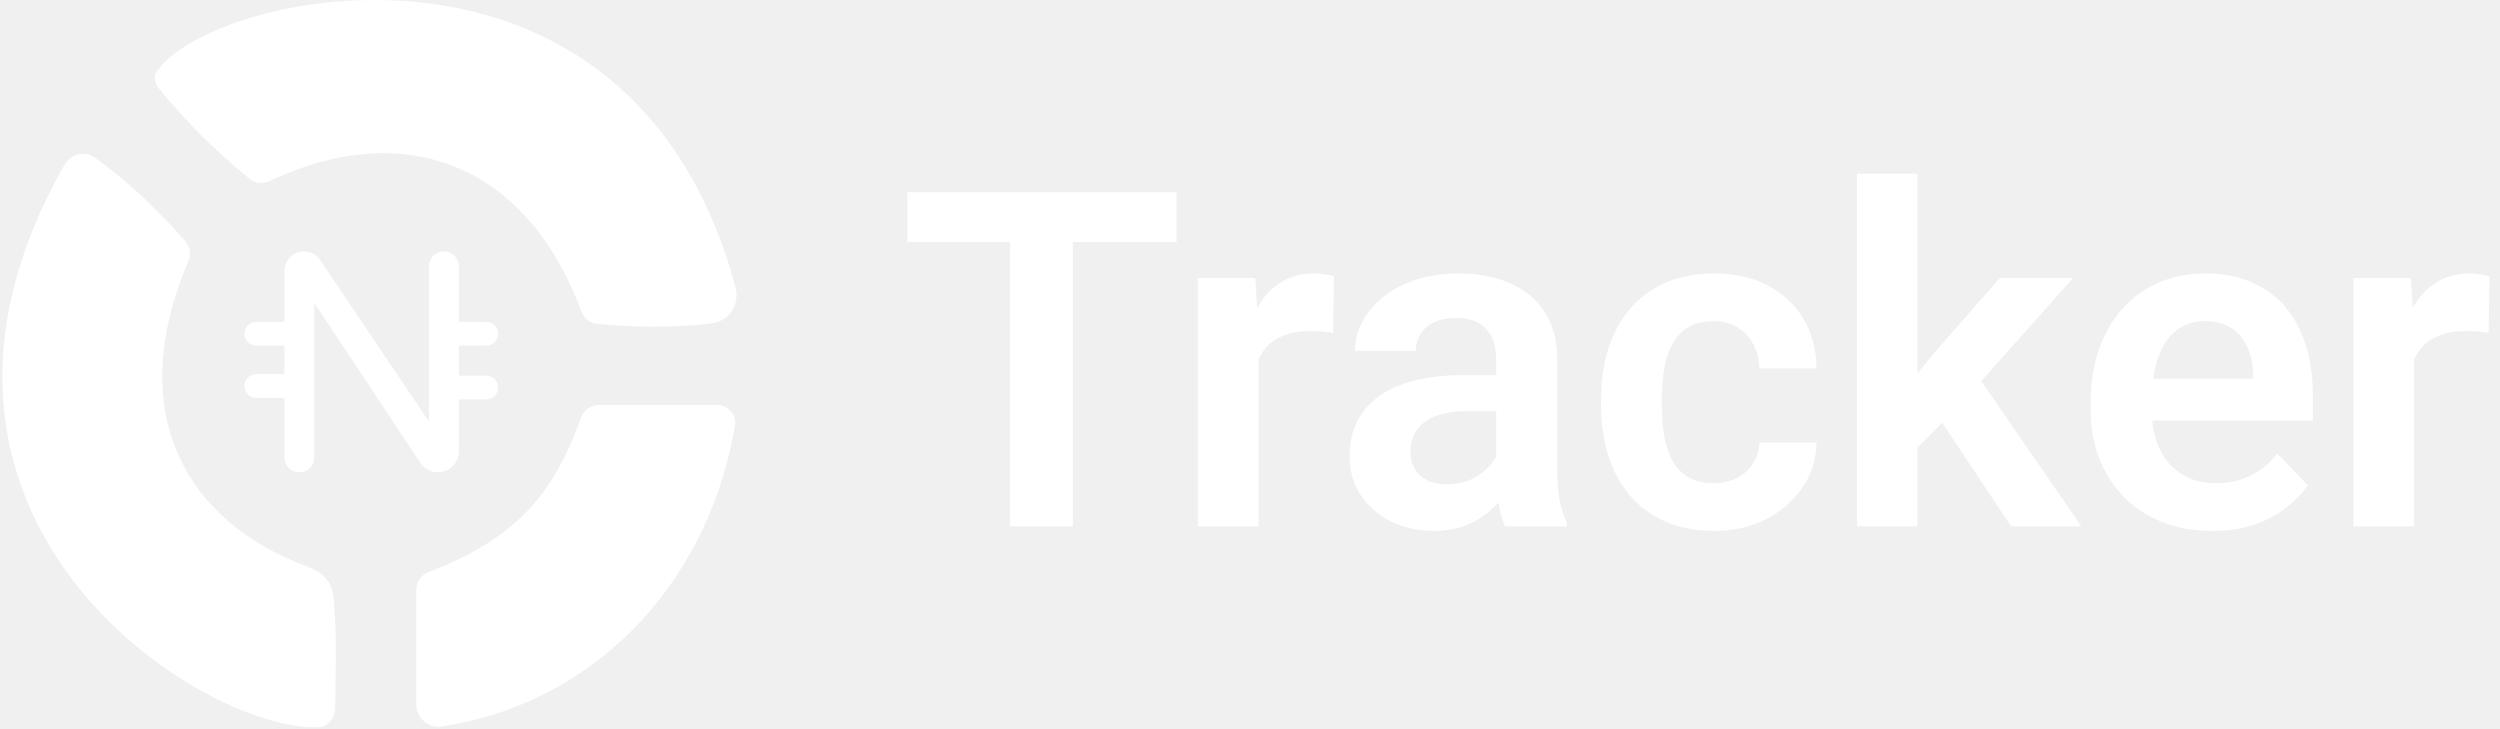
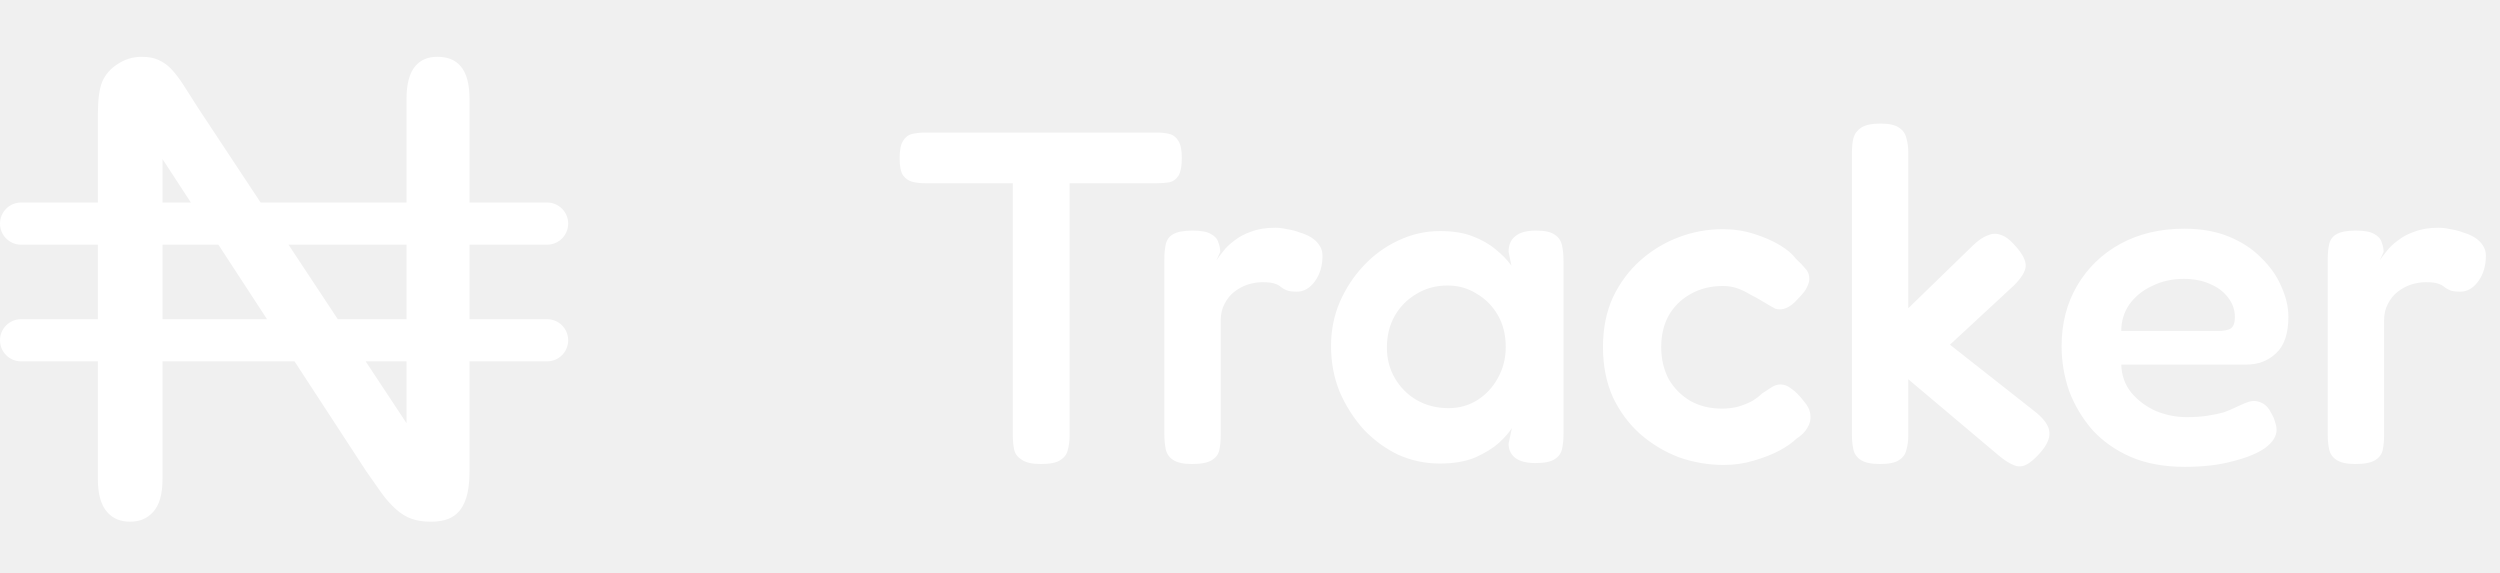
- <svg xmlns="http://www.w3.org/2000/svg" width="532" height="155" viewBox="0 0 532 155" fill="none">
-   <path fill-rule="evenodd" clip-rule="evenodd" d="M151.492 68.801C146.141 69.451 137.744 69.96 127.104 68.944C125.562 68.797 124.264 67.728 123.723 66.277C111.612 33.728 84.943 25.473 57.431 38.511C55.991 39.194 54.272 39.027 53.047 38.009C45.076 31.387 40.399 26.663 33.816 18.85C32.941 17.811 32.619 16.371 33.369 15.238C44.794 -2.017 134.261 -21.622 156.503 61.125C157.475 64.74 155.207 68.35 151.492 68.801ZM127.471 86.178H152.544C154.95 86.178 156.818 88.294 156.405 90.664C150.225 126.12 124.749 150.068 93.92 154.593C91.047 155.015 88.576 152.706 88.576 149.803V125.519C88.576 123.818 89.662 122.308 91.252 121.704C109.761 114.668 117.847 105.085 123.635 88.921C124.217 87.295 125.743 86.178 127.471 86.178ZM20.165 33.537C24.405 36.543 31.572 42.277 39.466 51.38C40.481 52.55 40.684 54.22 40.072 55.643C26.645 86.866 38.514 110.869 66.052 120.829C68.674 121.778 70.671 124.044 70.931 126.821C71.581 133.748 71.499 138.913 71.397 145.378C71.371 146.989 71.345 148.681 71.328 150.501C71.307 152.686 69.908 154.658 67.725 154.744C42.871 155.727 -28.835 110.045 13.701 35.105C15.021 32.779 17.985 31.99 20.165 33.537Z" fill="white" />
-   <path d="M66.879 64.45V97.323C66.879 99.078 65.457 100.5 63.703 100.5C61.949 100.5 60.526 99.078 60.526 97.323V84.665H54.527C53.131 84.665 52 83.534 52 82.138C52 80.742 53.131 79.611 54.527 79.611H60.526V73.547H54.527C53.131 73.547 52 72.415 52 71.02C52 69.624 53.131 68.493 54.527 68.493H60.526V57.647C60.526 55.357 62.383 53.5 64.673 53.5C66.052 53.5 67.341 54.186 68.112 55.329L91.288 89.719V56.676C91.288 54.922 92.71 53.5 94.464 53.5C96.219 53.5 97.641 54.922 97.641 56.676V68.493H103.473C104.869 68.493 106 69.624 106 71.02C106 72.415 104.869 73.547 103.473 73.547H97.641V79.948H103.473C104.869 79.948 106 81.079 106 82.475C106 83.871 104.869 85.002 103.473 85.002H97.641V96.04C97.641 98.503 95.644 100.5 93.18 100.5C91.685 100.5 90.29 99.751 89.463 98.505L66.879 64.45Z" fill="white" />
-   <path d="M228.305 40.906V112H214.926V40.906H228.305ZM250.375 40.906V51.502H193.1V40.906H250.375ZM267.807 69.959V112H254.916V59.168H267.123L267.807 69.959ZM283.871 58.826L283.676 70.838C282.96 70.708 282.146 70.61 281.234 70.545C280.355 70.48 279.525 70.447 278.744 70.447C276.758 70.447 275.017 70.724 273.52 71.277C272.022 71.798 270.769 72.563 269.76 73.572C268.783 74.581 268.035 75.818 267.514 77.283C266.993 78.716 266.7 80.343 266.635 82.166L263.852 81.824C263.852 78.471 264.193 75.363 264.877 72.498C265.561 69.633 266.553 67.127 267.855 64.978C269.158 62.83 270.785 61.17 272.738 59.998C274.724 58.794 277.003 58.191 279.574 58.191C280.29 58.191 281.055 58.257 281.869 58.387C282.715 58.484 283.383 58.631 283.871 58.826ZM318.393 100.77V76.404C318.393 74.614 318.083 73.068 317.465 71.766C316.846 70.463 315.902 69.454 314.633 68.738C313.363 68.022 311.752 67.664 309.799 67.664C308.074 67.664 306.56 67.957 305.258 68.543C303.988 69.129 303.012 69.959 302.328 71.033C301.645 72.075 301.303 73.279 301.303 74.647H288.363C288.363 72.466 288.884 70.398 289.926 68.445C290.967 66.46 292.449 64.702 294.369 63.172C296.322 61.609 298.65 60.389 301.352 59.51C304.086 58.631 307.146 58.191 310.531 58.191C314.535 58.191 318.1 58.875 321.225 60.242C324.382 61.577 326.856 63.595 328.646 66.297C330.469 68.999 331.381 72.4 331.381 76.502V99.549C331.381 102.186 331.544 104.448 331.869 106.336C332.227 108.191 332.748 109.803 333.432 111.17V112H320.297C319.678 110.665 319.206 108.973 318.881 106.922C318.555 104.839 318.393 102.788 318.393 100.77ZM320.199 79.822L320.297 87.488H312.143C310.124 87.488 308.35 87.7 306.82 88.123C305.29 88.514 304.037 89.1 303.061 89.881C302.084 90.63 301.352 91.541 300.863 92.615C300.375 93.657 300.131 94.845 300.131 96.18C300.131 97.482 300.424 98.654 301.01 99.695C301.628 100.737 302.507 101.567 303.646 102.186C304.818 102.771 306.186 103.064 307.748 103.064C310.027 103.064 312.012 102.609 313.705 101.697C315.398 100.753 316.716 99.614 317.66 98.279C318.604 96.945 319.109 95.675 319.174 94.471L322.885 100.037C322.429 101.372 321.745 102.788 320.834 104.285C319.923 105.783 318.751 107.182 317.318 108.484C315.886 109.786 314.161 110.861 312.143 111.707C310.124 112.553 307.781 112.977 305.111 112.977C301.693 112.977 298.633 112.293 295.932 110.926C293.23 109.559 291.098 107.687 289.535 105.311C287.973 102.934 287.191 100.232 287.191 97.205C287.191 94.406 287.712 91.932 288.754 89.783C289.796 87.635 291.342 85.828 293.393 84.363C295.443 82.866 297.982 81.743 301.01 80.994C304.07 80.213 307.569 79.822 311.508 79.822H320.199ZM364.682 102.82C366.505 102.82 368.132 102.462 369.564 101.746C370.997 101.03 372.136 100.021 372.982 98.719C373.861 97.417 374.333 95.903 374.398 94.178H386.557C386.492 97.758 385.482 100.965 383.529 103.797C381.576 106.629 378.972 108.875 375.717 110.535C372.494 112.163 368.881 112.977 364.877 112.977C360.808 112.977 357.26 112.293 354.232 110.926C351.205 109.559 348.682 107.654 346.664 105.213C344.678 102.771 343.181 99.939 342.172 96.717C341.195 93.494 340.707 90.044 340.707 86.365V84.803C340.707 81.124 341.195 77.674 342.172 74.451C343.181 71.228 344.678 68.397 346.664 65.955C348.682 63.514 351.205 61.609 354.232 60.242C357.26 58.875 360.792 58.191 364.828 58.191C369.092 58.191 372.836 59.022 376.059 60.682C379.314 62.342 381.853 64.686 383.676 67.713C385.531 70.74 386.492 74.305 386.557 78.406H374.398C374.333 76.518 373.91 74.826 373.129 73.328C372.348 71.831 371.241 70.626 369.809 69.715C368.376 68.803 366.635 68.348 364.584 68.348C362.403 68.348 360.58 68.803 359.115 69.715C357.683 70.626 356.56 71.88 355.746 73.475C354.965 75.037 354.411 76.795 354.086 78.748C353.793 80.669 353.646 82.687 353.646 84.803V86.365C353.646 88.514 353.793 90.564 354.086 92.518C354.411 94.471 354.965 96.228 355.746 97.791C356.56 99.321 357.683 100.542 359.115 101.453C360.58 102.365 362.436 102.82 364.682 102.82ZM408.041 36.951V112H395.15V36.951H408.041ZM441.146 59.168L418.148 84.998L405.697 97.644L401.596 87.635L411.215 75.525L425.57 59.168H441.146ZM427.963 112L411.605 87.391L420.199 79.041L442.904 112H427.963ZM470.736 112.977C466.732 112.977 463.135 112.326 459.945 111.023C456.755 109.721 454.037 107.915 451.791 105.604C449.577 103.26 447.868 100.542 446.664 97.449C445.492 94.324 444.906 90.971 444.906 87.391V85.438C444.906 81.368 445.492 77.674 446.664 74.353C447.836 71.001 449.496 68.12 451.645 65.711C453.793 63.302 456.365 61.447 459.359 60.145C462.354 58.842 465.658 58.191 469.271 58.191C473.015 58.191 476.319 58.826 479.184 60.096C482.048 61.333 484.441 63.09 486.361 65.369C488.282 67.648 489.73 70.382 490.707 73.572C491.684 76.73 492.172 80.229 492.172 84.07V89.49H450.766V80.603H479.477V79.627C479.411 77.576 479.021 75.704 478.305 74.012C477.589 72.287 476.482 70.919 474.984 69.91C473.487 68.868 471.55 68.348 469.174 68.348C467.253 68.348 465.577 68.771 464.145 69.617C462.745 70.431 461.573 71.603 460.629 73.133C459.717 74.63 459.034 76.421 458.578 78.504C458.122 80.587 457.895 82.898 457.895 85.438V87.391C457.895 89.604 458.188 91.655 458.773 93.543C459.392 95.431 460.287 97.075 461.459 98.475C462.663 99.842 464.096 100.916 465.756 101.697C467.449 102.446 469.369 102.82 471.518 102.82C474.219 102.82 476.661 102.299 478.842 101.258C481.055 100.184 482.976 98.605 484.604 96.522L491.098 103.26C489.991 104.887 488.493 106.45 486.605 107.947C484.75 109.445 482.504 110.665 479.867 111.609C477.23 112.521 474.187 112.977 470.736 112.977ZM513.705 69.959V112H500.814V59.168H513.021L513.705 69.959ZM529.77 58.826L529.574 70.838C528.858 70.708 528.044 70.61 527.133 70.545C526.254 70.48 525.424 70.447 524.643 70.447C522.657 70.447 520.915 70.724 519.418 71.277C517.921 71.798 516.667 72.563 515.658 73.572C514.682 74.581 513.933 75.818 513.412 77.283C512.891 78.716 512.598 80.343 512.533 82.166L509.75 81.824C509.75 78.471 510.092 75.363 510.775 72.498C511.459 69.633 512.452 67.127 513.754 64.978C515.056 62.83 516.684 61.17 518.637 59.998C520.622 58.794 522.901 58.191 525.473 58.191C526.189 58.191 526.954 58.257 527.768 58.387C528.614 58.484 529.281 58.631 529.77 58.826Z" fill="white" />
+ <svg xmlns="http://www.w3.org/2000/svg" width="528" height="121" viewBox="0 0 528 121" fill="none">
+   <path d="M244.4 28C245.4 28 246.267 28.1 247 28.3C247.8 28.5 248.433 29 248.9 29.8C249.367 30.533 249.6 31.733 249.6 33.4C249.6 35.067 249.367 36.3 248.9 37.1C248.433 37.833 247.8 38.3 247 38.5C246.2 38.633 245.3 38.7 244.3 38.7H225.9V92C225.9 93.133 225.767 94.167 225.5 95.1C225.3 95.967 224.767 96.667 223.9 97.2C223.1 97.733 221.733 98 219.8 98C218 98 216.667 97.7 215.8 97.1C214.933 96.567 214.4 95.867 214.2 95C214 94.067 213.9 93.033 213.9 91.9V38.7H195.3C194.367 38.7 193.5 38.6 192.7 38.4C191.9 38.2 191.233 37.733 190.7 37C190.233 36.267 190 35.067 190 33.4C190 31.733 190.233 30.533 190.7 29.8C191.167 29 191.8 28.5 192.6 28.3C193.467 28.1 194.367 28 195.3 28H244.4ZM251.713 98C249.913 98 248.58 97.7 247.713 97.1C246.913 96.567 246.413 95.833 246.213 94.9C246.013 93.967 245.913 92.933 245.913 91.8V54.7C245.913 53.5 246.013 52.467 246.213 51.6C246.413 50.667 246.913 49.967 247.713 49.5C248.58 48.967 249.947 48.7 251.813 48.7C253.613 48.7 254.913 48.933 255.713 49.4C256.58 49.867 257.113 50.467 257.313 51.2C257.58 51.867 257.713 52.533 257.713 53.2L256.913 55C257.247 54.467 257.713 53.833 258.313 53.1C258.913 52.3 259.713 51.533 260.713 50.8C261.713 50 262.913 49.367 264.313 48.9C265.713 48.367 267.38 48.1 269.313 48.1C270.113 48.1 270.947 48.2 271.813 48.4C272.747 48.533 273.647 48.767 274.513 49.1C275.447 49.367 276.28 49.733 277.013 50.2C277.747 50.667 278.313 51.233 278.713 51.9C279.113 52.5 279.313 53.2 279.313 54C279.313 56.133 278.78 57.933 277.713 59.4C276.647 60.867 275.38 61.6 273.913 61.6C272.913 61.6 272.18 61.5 271.713 61.3C271.247 61.1 270.847 60.867 270.513 60.6C270.247 60.333 269.813 60.1 269.213 59.9C268.68 59.7 267.813 59.6 266.613 59.6C265.613 59.6 264.58 59.767 263.513 60.1C262.513 60.433 261.58 60.933 260.713 61.6C259.847 62.267 259.147 63.133 258.613 64.2C258.08 65.2 257.813 66.367 257.813 67.7V92C257.813 93.133 257.713 94.167 257.513 95.1C257.313 95.967 256.78 96.667 255.913 97.2C255.047 97.733 253.647 98 251.713 98ZM324.313 97.8C322.38 97.8 320.947 97.433 320.013 96.7C319.08 95.967 318.613 94.967 318.613 93.7L319.313 90.4C318.78 91.267 317.88 92.3 316.613 93.5C315.347 94.633 313.68 95.667 311.613 96.6C309.547 97.467 307.047 97.9 304.113 97.9C300.98 97.9 298.013 97.267 295.213 96C292.48 94.667 290.047 92.867 287.913 90.6C285.847 88.267 284.18 85.633 282.913 82.7C281.713 79.7 281.113 76.5 281.113 73.1C281.113 69.833 281.713 66.767 282.913 63.9C284.18 60.967 285.88 58.367 288.013 56.1C290.147 53.833 292.58 52.067 295.313 50.8C298.113 49.467 301.047 48.8 304.113 48.8C306.847 48.8 309.147 49.167 311.013 49.9C312.947 50.633 314.58 51.567 315.913 52.7C317.247 53.767 318.347 54.9 319.213 56.1L318.613 53.2C318.613 51.733 319.08 50.633 320.013 49.9C320.947 49.1 322.413 48.7 324.413 48.7C326.28 48.7 327.613 49 328.413 49.6C329.213 50.133 329.713 50.9 329.913 51.9C330.113 52.833 330.213 53.9 330.213 55.1V91.7C330.213 92.833 330.113 93.867 329.913 94.8C329.713 95.733 329.18 96.467 328.313 97C327.513 97.533 326.18 97.8 324.313 97.8ZM305.913 86.2C308.18 86.2 310.213 85.633 312.013 84.5C313.813 83.367 315.247 81.833 316.313 79.9C317.447 77.9 318.013 75.7 318.013 73.3C318.013 70.7 317.447 68.433 316.313 66.5C315.18 64.567 313.68 63.067 311.813 62C310.013 60.867 307.98 60.3 305.713 60.3C303.247 60.3 301.047 60.9 299.113 62.1C297.18 63.233 295.647 64.8 294.513 66.8C293.447 68.733 292.913 70.933 292.913 73.4C292.913 75.8 293.48 77.967 294.613 79.9C295.747 81.833 297.28 83.367 299.213 84.5C301.213 85.633 303.447 86.2 305.913 86.2ZM364.047 98.2C360.847 98.2 357.714 97.667 354.647 96.6C351.647 95.467 348.914 93.833 346.447 91.7C344.047 89.567 342.114 86.967 340.647 83.9C339.247 80.767 338.547 77.233 338.547 73.3C338.547 69.367 339.247 65.867 340.647 62.8C342.114 59.733 344.047 57.133 346.447 55C348.847 52.867 351.547 51.233 354.547 50.1C357.547 48.967 360.647 48.4 363.847 48.4C366.18 48.4 368.38 48.733 370.447 49.4C372.58 50.067 374.414 50.867 375.947 51.8C377.48 52.733 378.58 53.667 379.247 54.6C380.114 55.4 380.847 56.167 381.447 56.9C382.047 57.633 382.247 58.533 382.047 59.6C381.847 60.267 381.547 60.9 381.147 61.5C380.747 62.033 380.247 62.6 379.647 63.2C378.047 65 376.48 65.667 374.947 65.2C374.08 64.733 373.214 64.233 372.347 63.7C371.48 63.167 370.58 62.667 369.647 62.2C368.78 61.667 367.88 61.233 366.947 60.9C366.014 60.567 364.98 60.4 363.847 60.4C361.314 60.4 359.047 60.967 357.047 62.1C355.114 63.167 353.58 64.667 352.447 66.6C351.38 68.533 350.847 70.767 350.847 73.3C350.847 75.833 351.38 78.1 352.447 80.1C353.58 82.033 355.114 83.567 357.047 84.7C358.98 85.767 361.18 86.3 363.647 86.3C364.847 86.3 365.98 86.167 367.047 85.9C368.18 85.567 369.18 85.167 370.047 84.7C370.914 84.167 371.614 83.633 372.147 83.1C372.88 82.633 373.547 82.2 374.147 81.8C374.747 81.4 375.38 81.2 376.047 81.2C376.847 81.2 377.614 81.5 378.347 82.1C379.147 82.633 380.014 83.5 380.947 84.7C381.814 85.7 382.28 86.667 382.347 87.6C382.48 88.533 382.28 89.433 381.747 90.3C381.28 91.167 380.48 91.967 379.347 92.7C378.547 93.5 377.347 94.333 375.747 95.2C374.214 96 372.414 96.7 370.347 97.3C368.347 97.9 366.247 98.2 364.047 98.2ZM430.13 87.2C431.864 88.667 432.764 90.033 432.83 91.3C432.964 92.567 432.297 94.033 430.83 95.7C429.697 96.967 428.697 97.8 427.83 98.2C426.964 98.6 426.097 98.6 425.23 98.2C424.364 97.867 423.33 97.2 422.13 96.2L403.03 80.1V92C403.03 93.067 402.897 94.067 402.63 95C402.43 95.933 401.897 96.667 401.03 97.2C400.23 97.733 398.897 98 397.03 98C395.164 98 393.797 97.7 392.93 97.1C392.13 96.567 391.63 95.833 391.43 94.9C391.23 93.967 391.13 92.967 391.13 91.9V32.2C391.13 31.067 391.23 30.067 391.43 29.2C391.697 28.267 392.23 27.533 393.03 27C393.897 26.4 395.264 26.1 397.13 26.1C398.997 26.1 400.33 26.4 401.13 27C401.93 27.533 402.43 28.267 402.63 29.2C402.897 30.067 403.03 31.1 403.03 32.3V65.1L416.83 51.7C417.897 50.7 418.897 50.033 419.83 49.7C420.764 49.3 421.664 49.267 422.53 49.6C423.464 49.867 424.43 50.567 425.43 51.7C427.097 53.5 427.897 55 427.83 56.2C427.764 57.333 426.93 58.7 425.33 60.3L411.83 72.8L430.13 87.2ZM461.41 98.6C457.077 98.6 453.277 97.9 450.01 96.5C446.81 95.1 444.11 93.2 441.91 90.8C439.777 88.333 438.143 85.6 437.01 82.6C435.943 79.533 435.41 76.367 435.41 73.1C435.41 68.3 436.51 64.033 438.71 60.3C440.91 56.567 443.943 53.633 447.81 51.5C451.743 49.367 456.243 48.3 461.31 48.3C464.91 48.3 468.077 48.867 470.81 50C473.543 51.133 475.81 52.633 477.61 54.5C479.477 56.3 480.877 58.3 481.81 60.5C482.81 62.7 483.31 64.833 483.31 66.9C483.31 70.433 482.443 73 480.71 74.6C479.043 76.2 476.943 77 474.41 77H448.01C448.077 79.267 448.777 81.233 450.11 82.9C451.51 84.567 453.243 85.867 455.31 86.8C457.443 87.667 459.61 88.1 461.81 88.1C463.477 88.1 464.943 88 466.21 87.8C467.543 87.6 468.677 87.367 469.61 87.1C470.543 86.767 471.343 86.433 472.01 86.1C472.743 85.767 473.41 85.467 474.01 85.2C474.61 84.933 475.177 84.767 475.71 84.7C476.443 84.633 477.177 84.8 477.91 85.2C478.643 85.6 479.243 86.3 479.71 87.3C480.11 87.967 480.377 88.6 480.51 89.2C480.71 89.733 480.81 90.267 480.81 90.8C480.81 92.133 480.01 93.4 478.41 94.6C476.81 95.733 474.543 96.667 471.61 97.4C468.743 98.2 465.343 98.6 461.41 98.6ZM448.01 69.9H468.51C469.643 69.9 470.51 69.733 471.11 69.4C471.71 69 472.01 68.2 472.01 67C472.01 65.467 471.543 64.1 470.61 62.9C469.677 61.633 468.41 60.667 466.81 60C465.21 59.267 463.343 58.9 461.21 58.9C458.743 58.9 456.51 59.4 454.51 60.4C452.51 61.333 450.91 62.633 449.71 64.3C448.577 65.967 448.01 67.833 448.01 69.9ZM497.416 98C495.616 98 494.283 97.7 493.416 97.1C492.616 96.567 492.116 95.833 491.916 94.9C491.716 93.967 491.616 92.933 491.616 91.8V54.7C491.616 53.5 491.716 52.467 491.916 51.6C492.116 50.667 492.616 49.967 493.416 49.5C494.283 48.967 495.65 48.7 497.516 48.7C499.316 48.7 500.616 48.933 501.416 49.4C502.283 49.867 502.816 50.467 503.016 51.2C503.283 51.867 503.416 52.533 503.416 53.2L502.616 55C502.95 54.467 503.416 53.833 504.016 53.1C504.616 52.3 505.416 51.533 506.416 50.8C507.416 50 508.616 49.367 510.016 48.9C511.416 48.367 513.083 48.1 515.016 48.1C515.816 48.1 516.65 48.2 517.516 48.4C518.45 48.533 519.35 48.767 520.216 49.1C521.15 49.367 521.983 49.733 522.716 50.2C523.45 50.667 524.016 51.233 524.416 51.9C524.816 52.5 525.016 53.2 525.016 54C525.016 56.133 524.483 57.933 523.416 59.4C522.35 60.867 521.083 61.6 519.616 61.6C518.616 61.6 517.883 61.5 517.416 61.3C516.95 61.1 516.55 60.867 516.216 60.6C515.95 60.333 515.516 60.1 514.916 59.9C514.383 59.7 513.516 59.6 512.316 59.6C511.316 59.6 510.283 59.767 509.216 60.1C508.216 60.433 507.283 60.933 506.416 61.6C505.55 62.267 504.85 63.133 504.316 64.2C503.783 65.2 503.516 66.367 503.516 67.7V92C503.516 93.133 503.416 94.167 503.216 95.1C503.016 95.967 502.483 96.667 501.616 97.2C500.75 97.733 499.35 98 497.416 98Z" fill="white" />
+   <path d="M115.543 67.41H99.163V51.676H115.543C118.005 51.676 120 49.684 120 47.224C120 44.763 118.005 42.77 115.543 42.77H99.163V20.937C99.163 17.75 98.533 15.411 97.29 13.986C96.11 12.631 94.558 12 92.408 12C90.357 12 88.864 12.626 87.706 13.973C86.478 15.4 85.855 17.743 85.855 20.939V42.772H55.042L41.941 22.958C40.819 21.19 39.765 19.533 38.741 17.943C37.819 16.511 36.92 15.345 36.071 14.475C35.319 13.704 34.463 13.108 33.461 12.649C32.515 12.218 31.313 12.002 29.891 12.002C28.077 12.002 26.431 12.498 24.854 13.518C23.294 14.528 22.216 15.775 21.557 17.333C20.979 18.814 20.673 21.082 20.673 24.011V42.771H4.455C1.994 42.771 0 44.764 0 47.225C0 49.685 1.994 51.677 4.455 51.677H20.673V67.413H4.455C1.994 67.413 0 69.406 0 71.867C0 74.327 1.994 76.318 4.455 76.318H20.673V101.245C20.673 104.338 21.323 106.653 22.611 108.125C23.836 109.528 25.389 110.179 27.498 110.179C29.532 110.179 31.073 109.525 32.351 108.119C33.659 106.679 34.321 104.365 34.321 101.245V76.318H62.203L77.292 99.442C78.341 100.971 79.424 102.514 80.505 104.027C81.48 105.385 82.543 106.582 83.665 107.582C84.675 108.486 85.759 109.149 86.885 109.553C88.044 109.97 89.399 110.182 90.903 110.182C94.983 110.182 99.162 108.933 99.162 99.674V76.318H115.543C118.004 76.318 120 74.324 120 71.864C120 69.405 118.005 67.41 115.543 67.41ZM85.855 51.676V67.41H71.336L60.934 51.676H85.855ZM34.321 33.597L40.308 42.77H34.321V33.597ZM34.321 67.41V51.676H46.122L56.391 67.41H34.321ZM85.855 89.372L77.226 76.318H85.855V89.372Z" fill="white" />
</svg>
